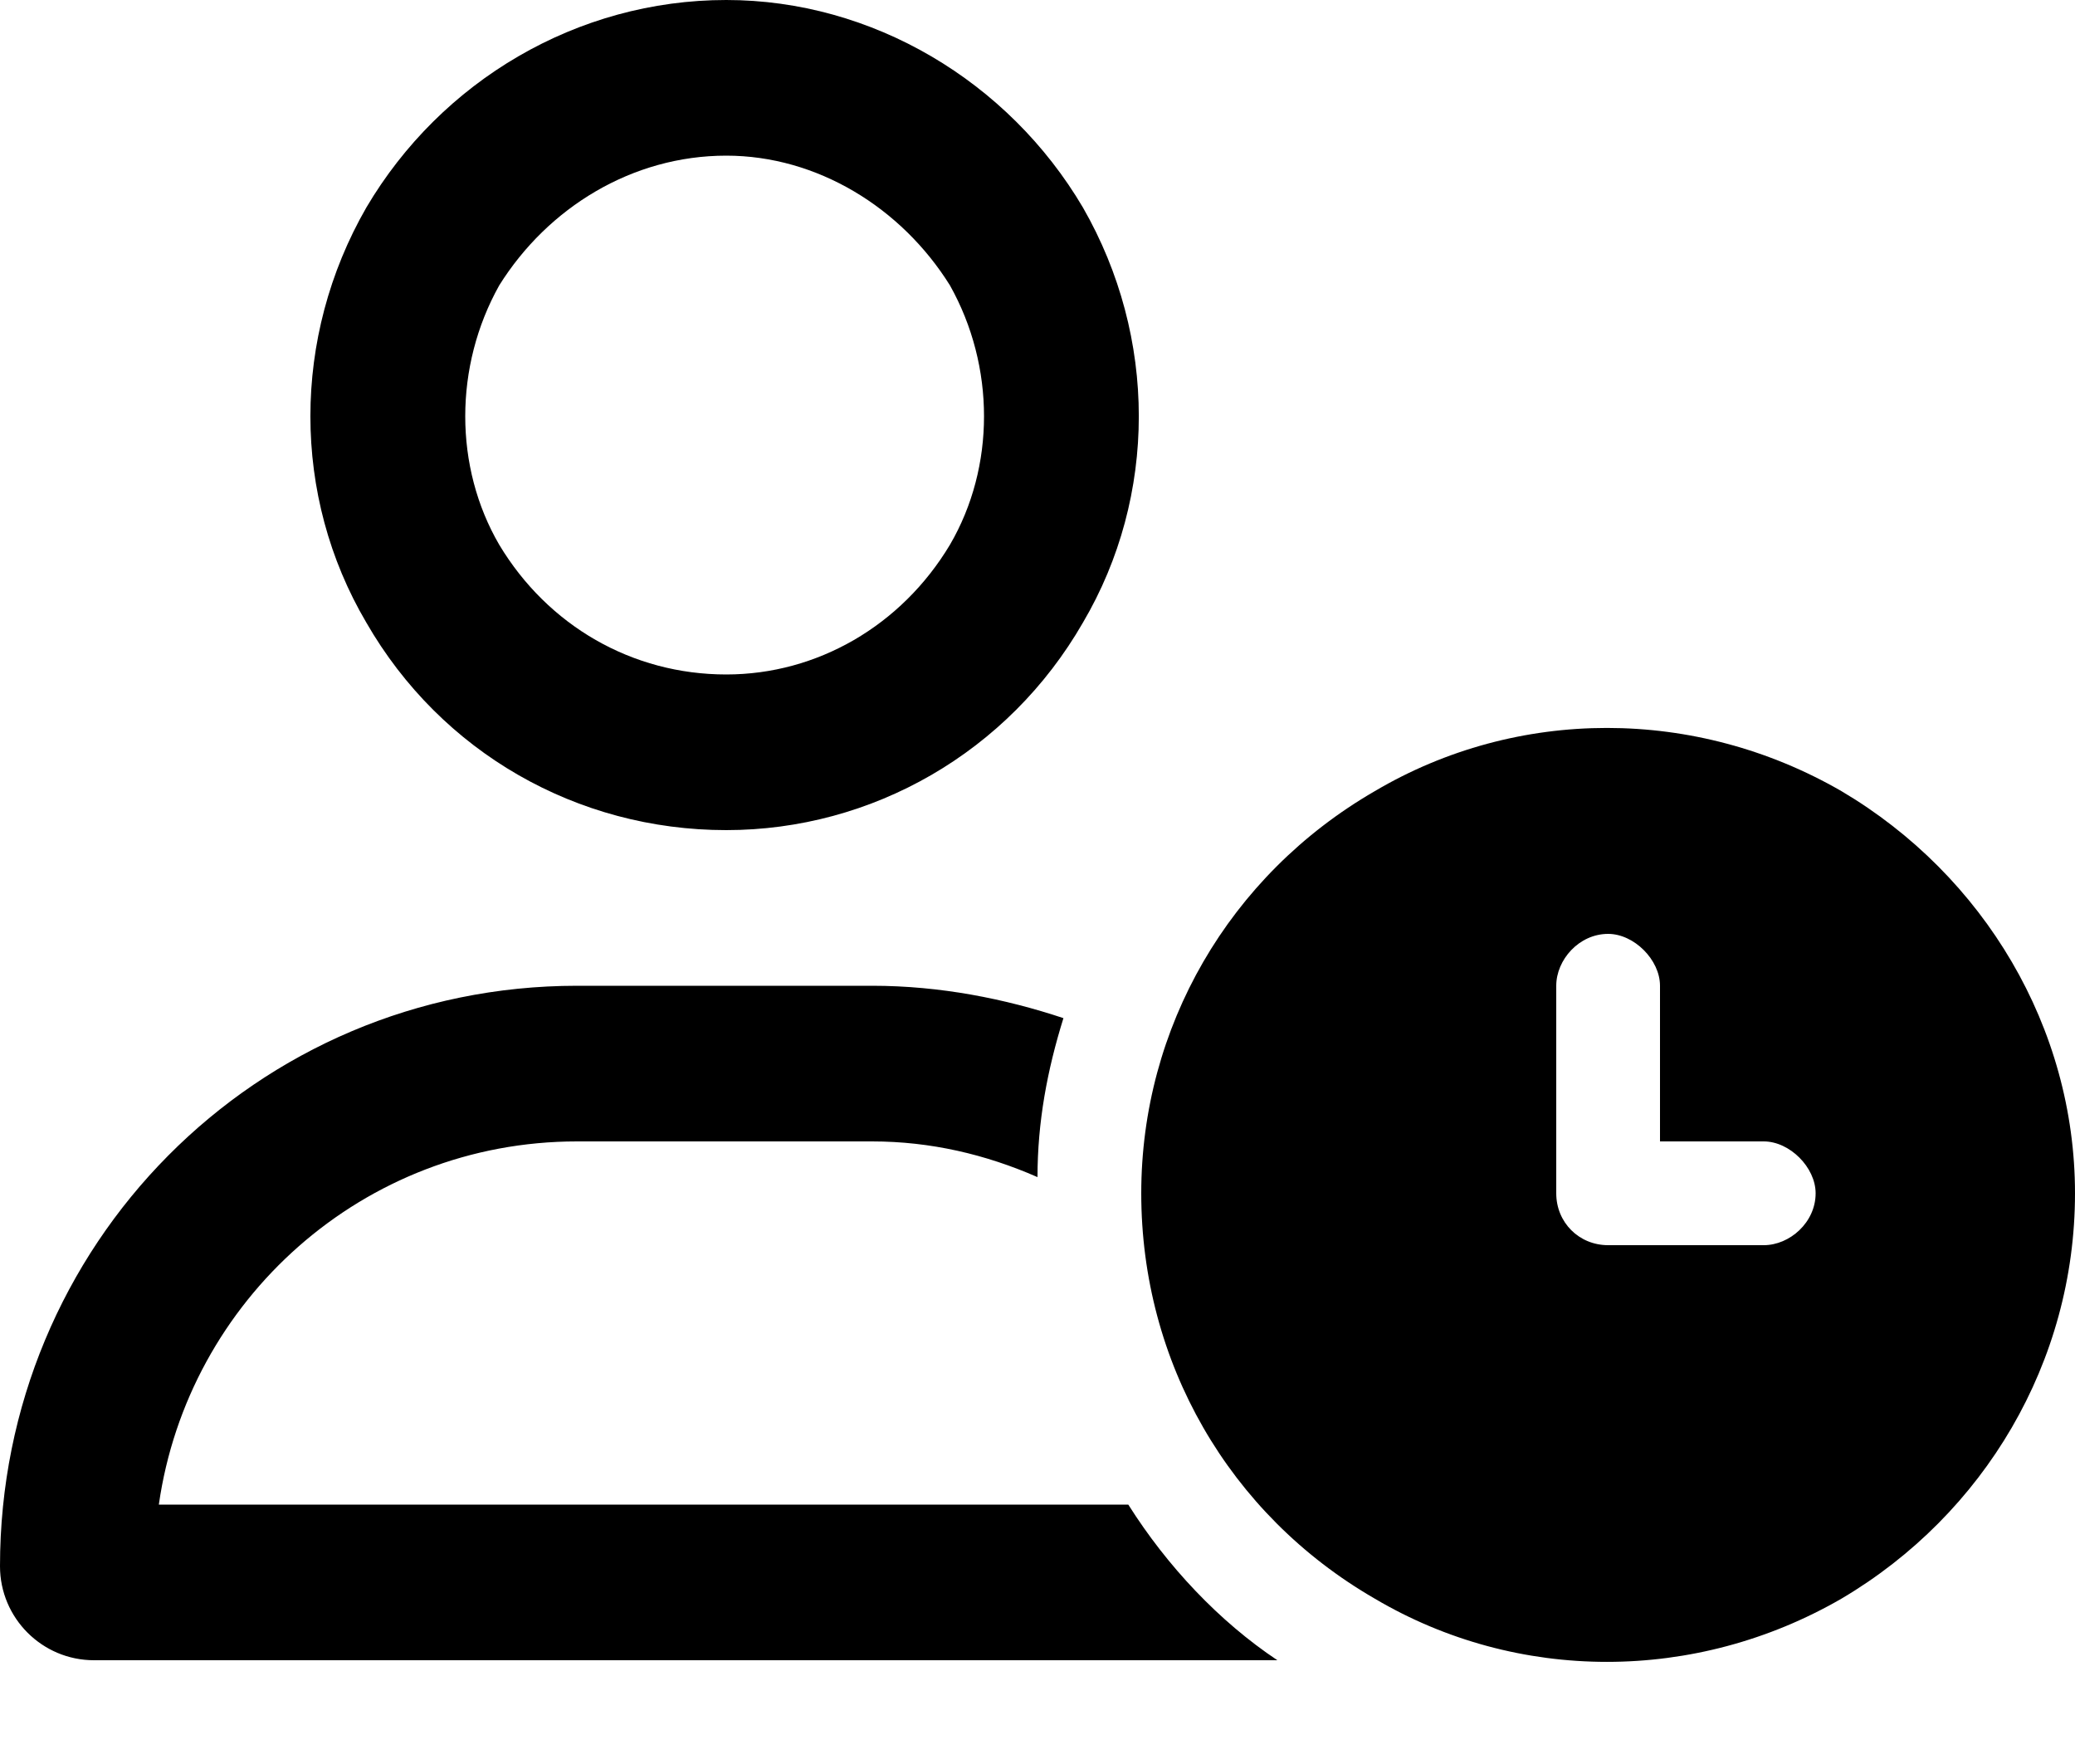
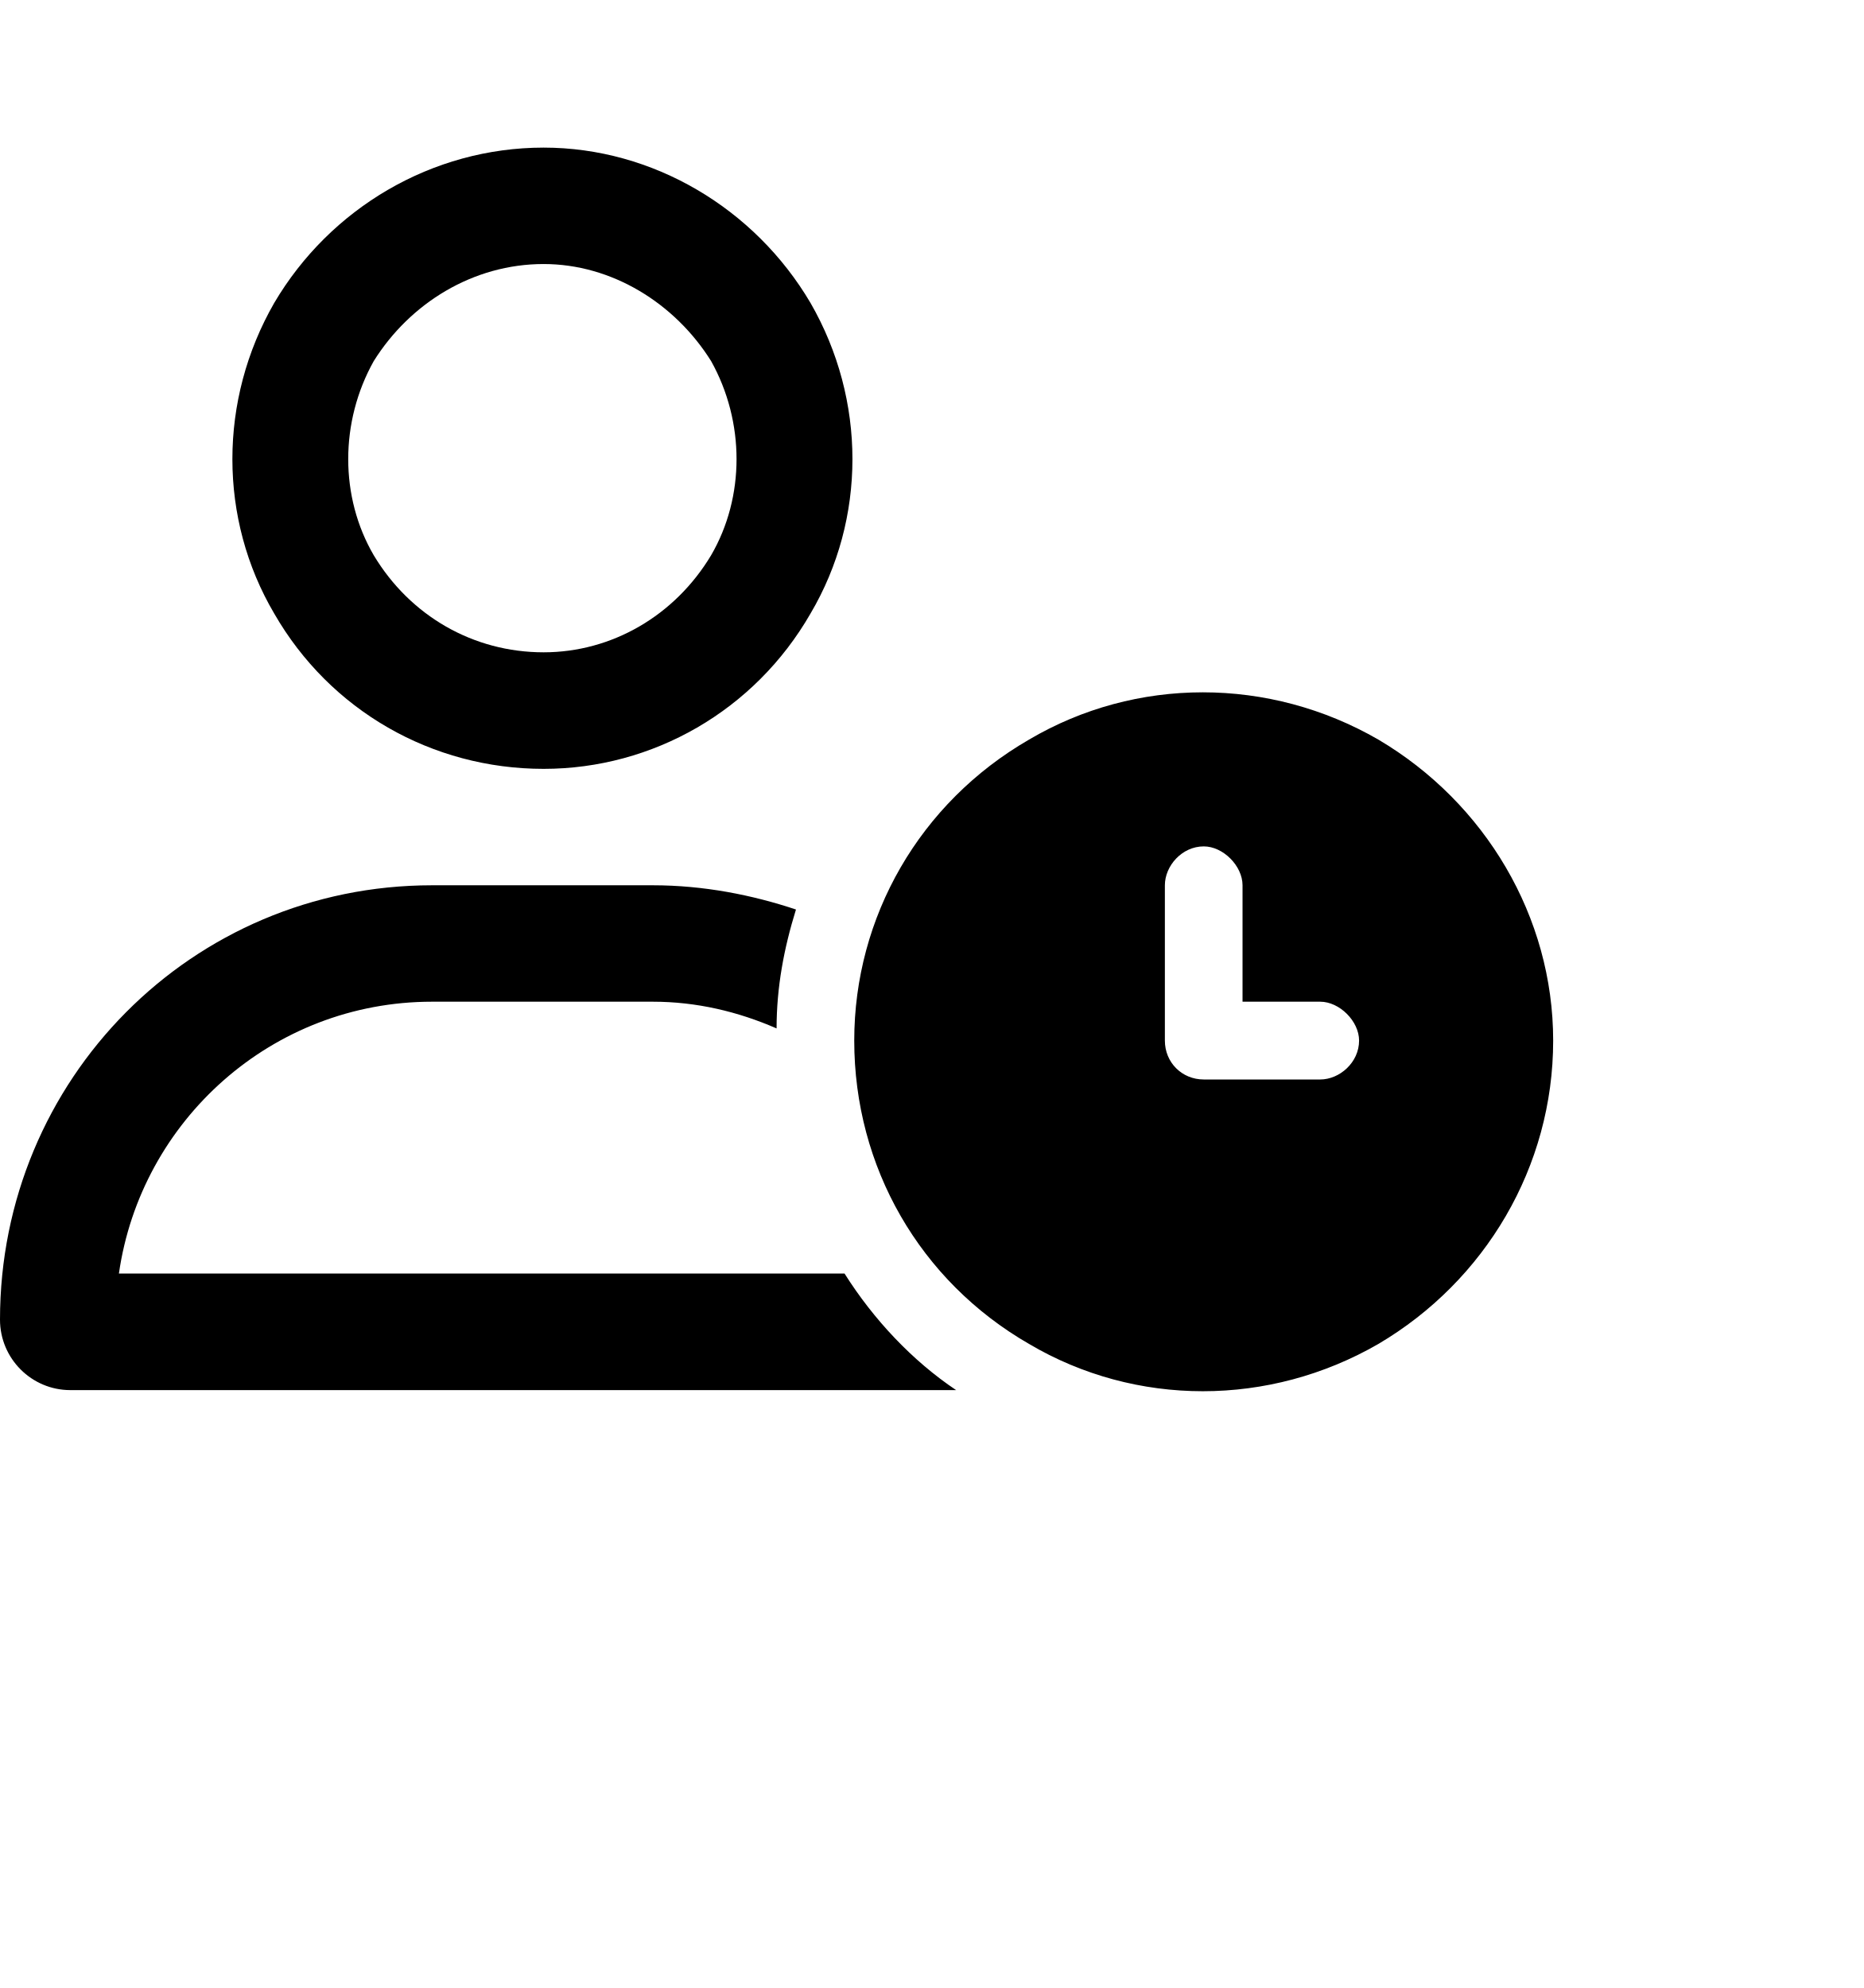
- <svg xmlns="http://www.w3.org/2000/svg" width="20" height="17" viewBox="0 0 20 17" fill="none">
-   <path d="M7 6.5C7.875 6.5 8.688 6.031 9.156 5.25C9.594 4.5 9.594 3.531 9.156 2.75C8.688 2 7.875 1.5 7 1.5C6.094 1.5 5.281 2 4.812 2.75C4.375 3.531 4.375 4.5 4.812 5.25C5.281 6.031 6.094 6.5 7 6.5ZM7 0C8.406 0 9.719 0.781 10.438 2C11.156 3.25 11.156 4.781 10.438 6C9.719 7.25 8.406 8 7 8C5.562 8 4.25 7.25 3.531 6C2.812 4.781 2.812 3.25 3.531 2C4.25 0.781 5.562 0 7 0ZM1.531 14.5H10.875C11.25 15.094 11.75 15.625 12.312 16H0.906C0.406 16 0 15.594 0 15.094C0 12 2.469 9.5 5.562 9.5H7H8.406C9.062 9.5 9.688 9.625 10.25 9.812C10.094 10.312 10 10.812 10 11.344C9.5 11.125 8.969 11 8.406 11H5.562C3.5 11 1.812 12.531 1.531 14.5ZM11 11.5C11 9.906 11.844 8.438 13.25 7.625C14.625 6.812 16.344 6.812 17.75 7.625C19.125 8.438 20 9.906 20 11.5C20 13.125 19.125 14.594 17.75 15.406C16.344 16.219 14.625 16.219 13.25 15.406C11.844 14.594 11 13.125 11 11.5ZM15.5 9C15.219 9 15 9.25 15 9.5V11.5C15 11.781 15.219 12 15.5 12H17C17.25 12 17.5 11.781 17.5 11.5C17.5 11.25 17.25 11 17 11H16V9.5C16 9.25 15.75 9 15.5 9Z" fill="currentColor" />
+ <svg xmlns="http://www.w3.org/2000/svg" width="15" height="16" viewBox="0 0 15 16" fill="none">
+   <path d="M4.375 5.25C4.922 5.25 5.43 4.957 5.723 4.469C5.996 4 5.996 3.395 5.723 2.906C5.43 2.438 4.922 2.125 4.375 2.125C3.809 2.125 3.301 2.438 3.008 2.906C2.734 3.395 2.734 4 3.008 4.469C3.301 4.957 3.809 5.25 4.375 5.25ZM4.375 1.188C5.254 1.188 6.074 1.676 6.523 2.438C6.973 3.219 6.973 4.176 6.523 4.938C6.074 5.719 5.254 6.188 4.375 6.188C3.477 6.188 2.656 5.719 2.207 4.938C1.758 4.176 1.758 3.219 2.207 2.438C2.656 1.676 3.477 1.188 4.375 1.188ZM0.957 10.25H6.797C7.031 10.621 7.344 10.953 7.695 11.188H0.566C0.254 11.188 0 10.934 0 10.621C0 8.688 1.543 7.125 3.477 7.125H4.375H5.254C5.664 7.125 6.055 7.203 6.406 7.32C6.309 7.633 6.25 7.945 6.25 8.277C5.938 8.141 5.605 8.062 5.254 8.062H3.477C2.188 8.062 1.133 9.02 0.957 10.25ZM6.875 8.375C6.875 7.379 7.402 6.461 8.281 5.953C9.141 5.445 10.215 5.445 11.094 5.953C11.953 6.461 12.5 7.379 12.5 8.375C12.5 9.391 11.953 10.309 11.094 10.816C10.215 11.324 9.141 11.324 8.281 10.816C7.402 10.309 6.875 9.391 6.875 8.375ZM9.688 6.812C9.512 6.812 9.375 6.969 9.375 7.125V8.375C9.375 8.551 9.512 8.688 9.688 8.688H10.625C10.781 8.688 10.938 8.551 10.938 8.375C10.938 8.219 10.781 8.062 10.625 8.062H10V7.125C10 6.969 9.844 6.812 9.688 6.812Z" fill="currentColor" />
</svg>
